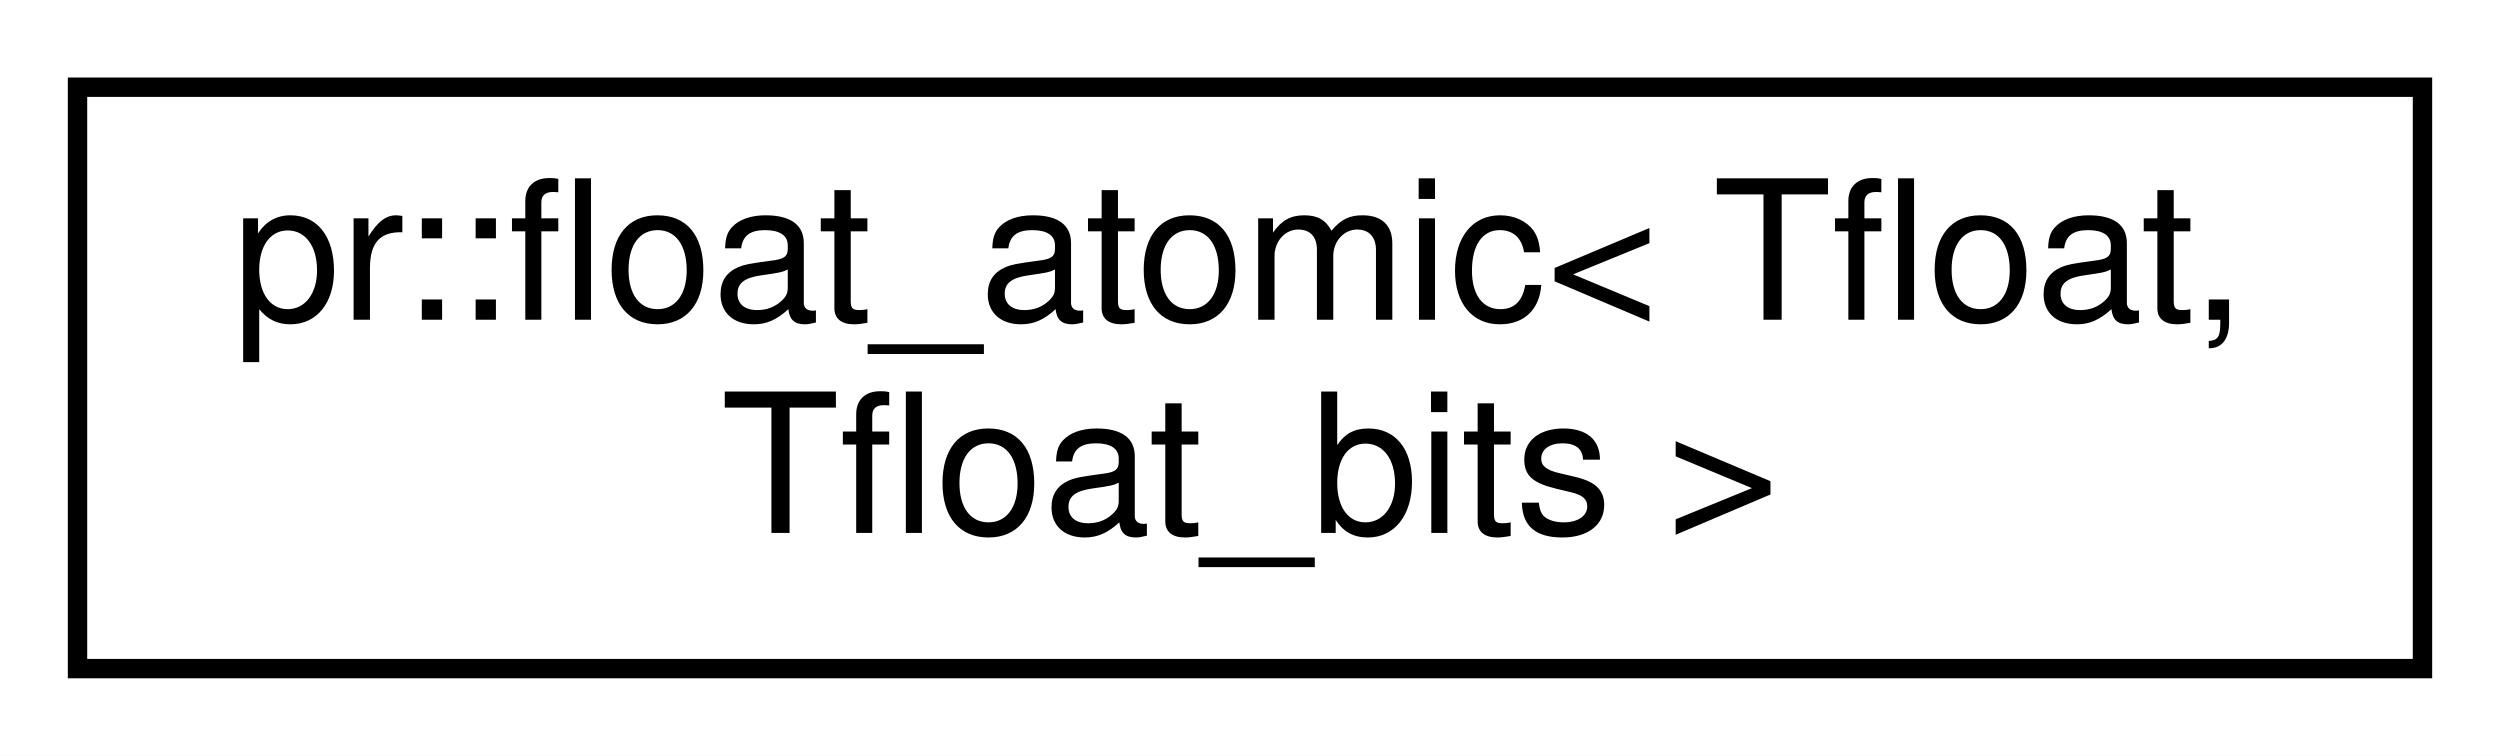
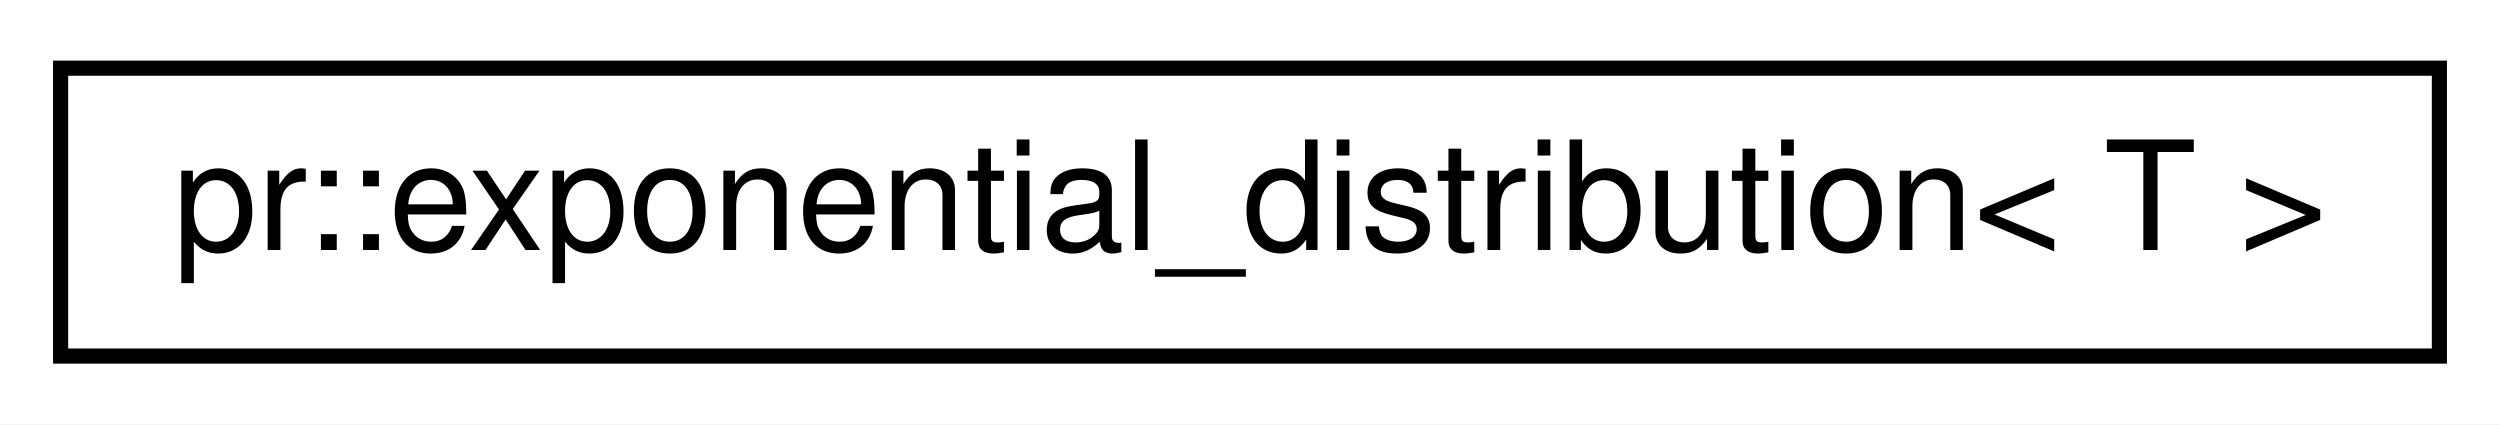
- <svg xmlns="http://www.w3.org/2000/svg" xmlns:xlink="http://www.w3.org/1999/xlink" width="129pt" height="39pt" viewBox="0.00 0.00 129.00 39.00">
-   <g id="graph0" class="graph" transform="scale(1 1) rotate(0) translate(4 35)">
-     <polygon fill="#ffffff" stroke="transparent" points="-4,4 -4,-35 125,-35 125,4 -4,4" />
+ <svg xmlns="http://www.w3.org/2000/svg" xmlns:xlink="http://www.w3.org/1999/xlink" width="165pt" height="28pt" viewBox="0.00 0.00 165.00 28.00">
+   <g id="graph0" class="graph" transform="scale(1 1) rotate(0) translate(4 24)">
+     <polygon fill="#ffffff" stroke="transparent" points="-4,4 -4,-24 161,-24 161,4 -4,4" />
    <g id="node1" class="node">
      <g id="a_node1">
-         <a xlink:href="classpr_1_1float__atomic.html" target="_top" xlink:title="Floating point atomic. ">
-           <polygon fill="#ffffff" stroke="#000000" points="0,-.5 0,-30.5 121,-30.5 121,-.5 0,-.5" />
-           <text text-anchor="start" x="8" y="-18.5" font-family="Helvetica,sans-Serif" font-size="10.00" fill="#000000">pr::float_atomic&lt; Tfloat,</text>
-           <text text-anchor="middle" x="60.5" y="-7.5" font-family="Helvetica,sans-Serif" font-size="10.00" fill="#000000"> Tfloat_bits &gt;</text>
+         <a xlink:href="structpr_1_1exponential__distribution.html" target="_top" xlink:title="Exponential distribution. ">
+           <polygon fill="#ffffff" stroke="#000000" points="0,-.5 0,-19.5 157,-19.5 157,-.5 0,-.5" />
+           <text text-anchor="middle" x="78.5" y="-7.5" font-family="Helvetica,sans-Serif" font-size="10.00" fill="#000000">pr::exponential_distribution&lt; T &gt;</text>
        </a>
      </g>
    </g>
  </g>
</svg>
